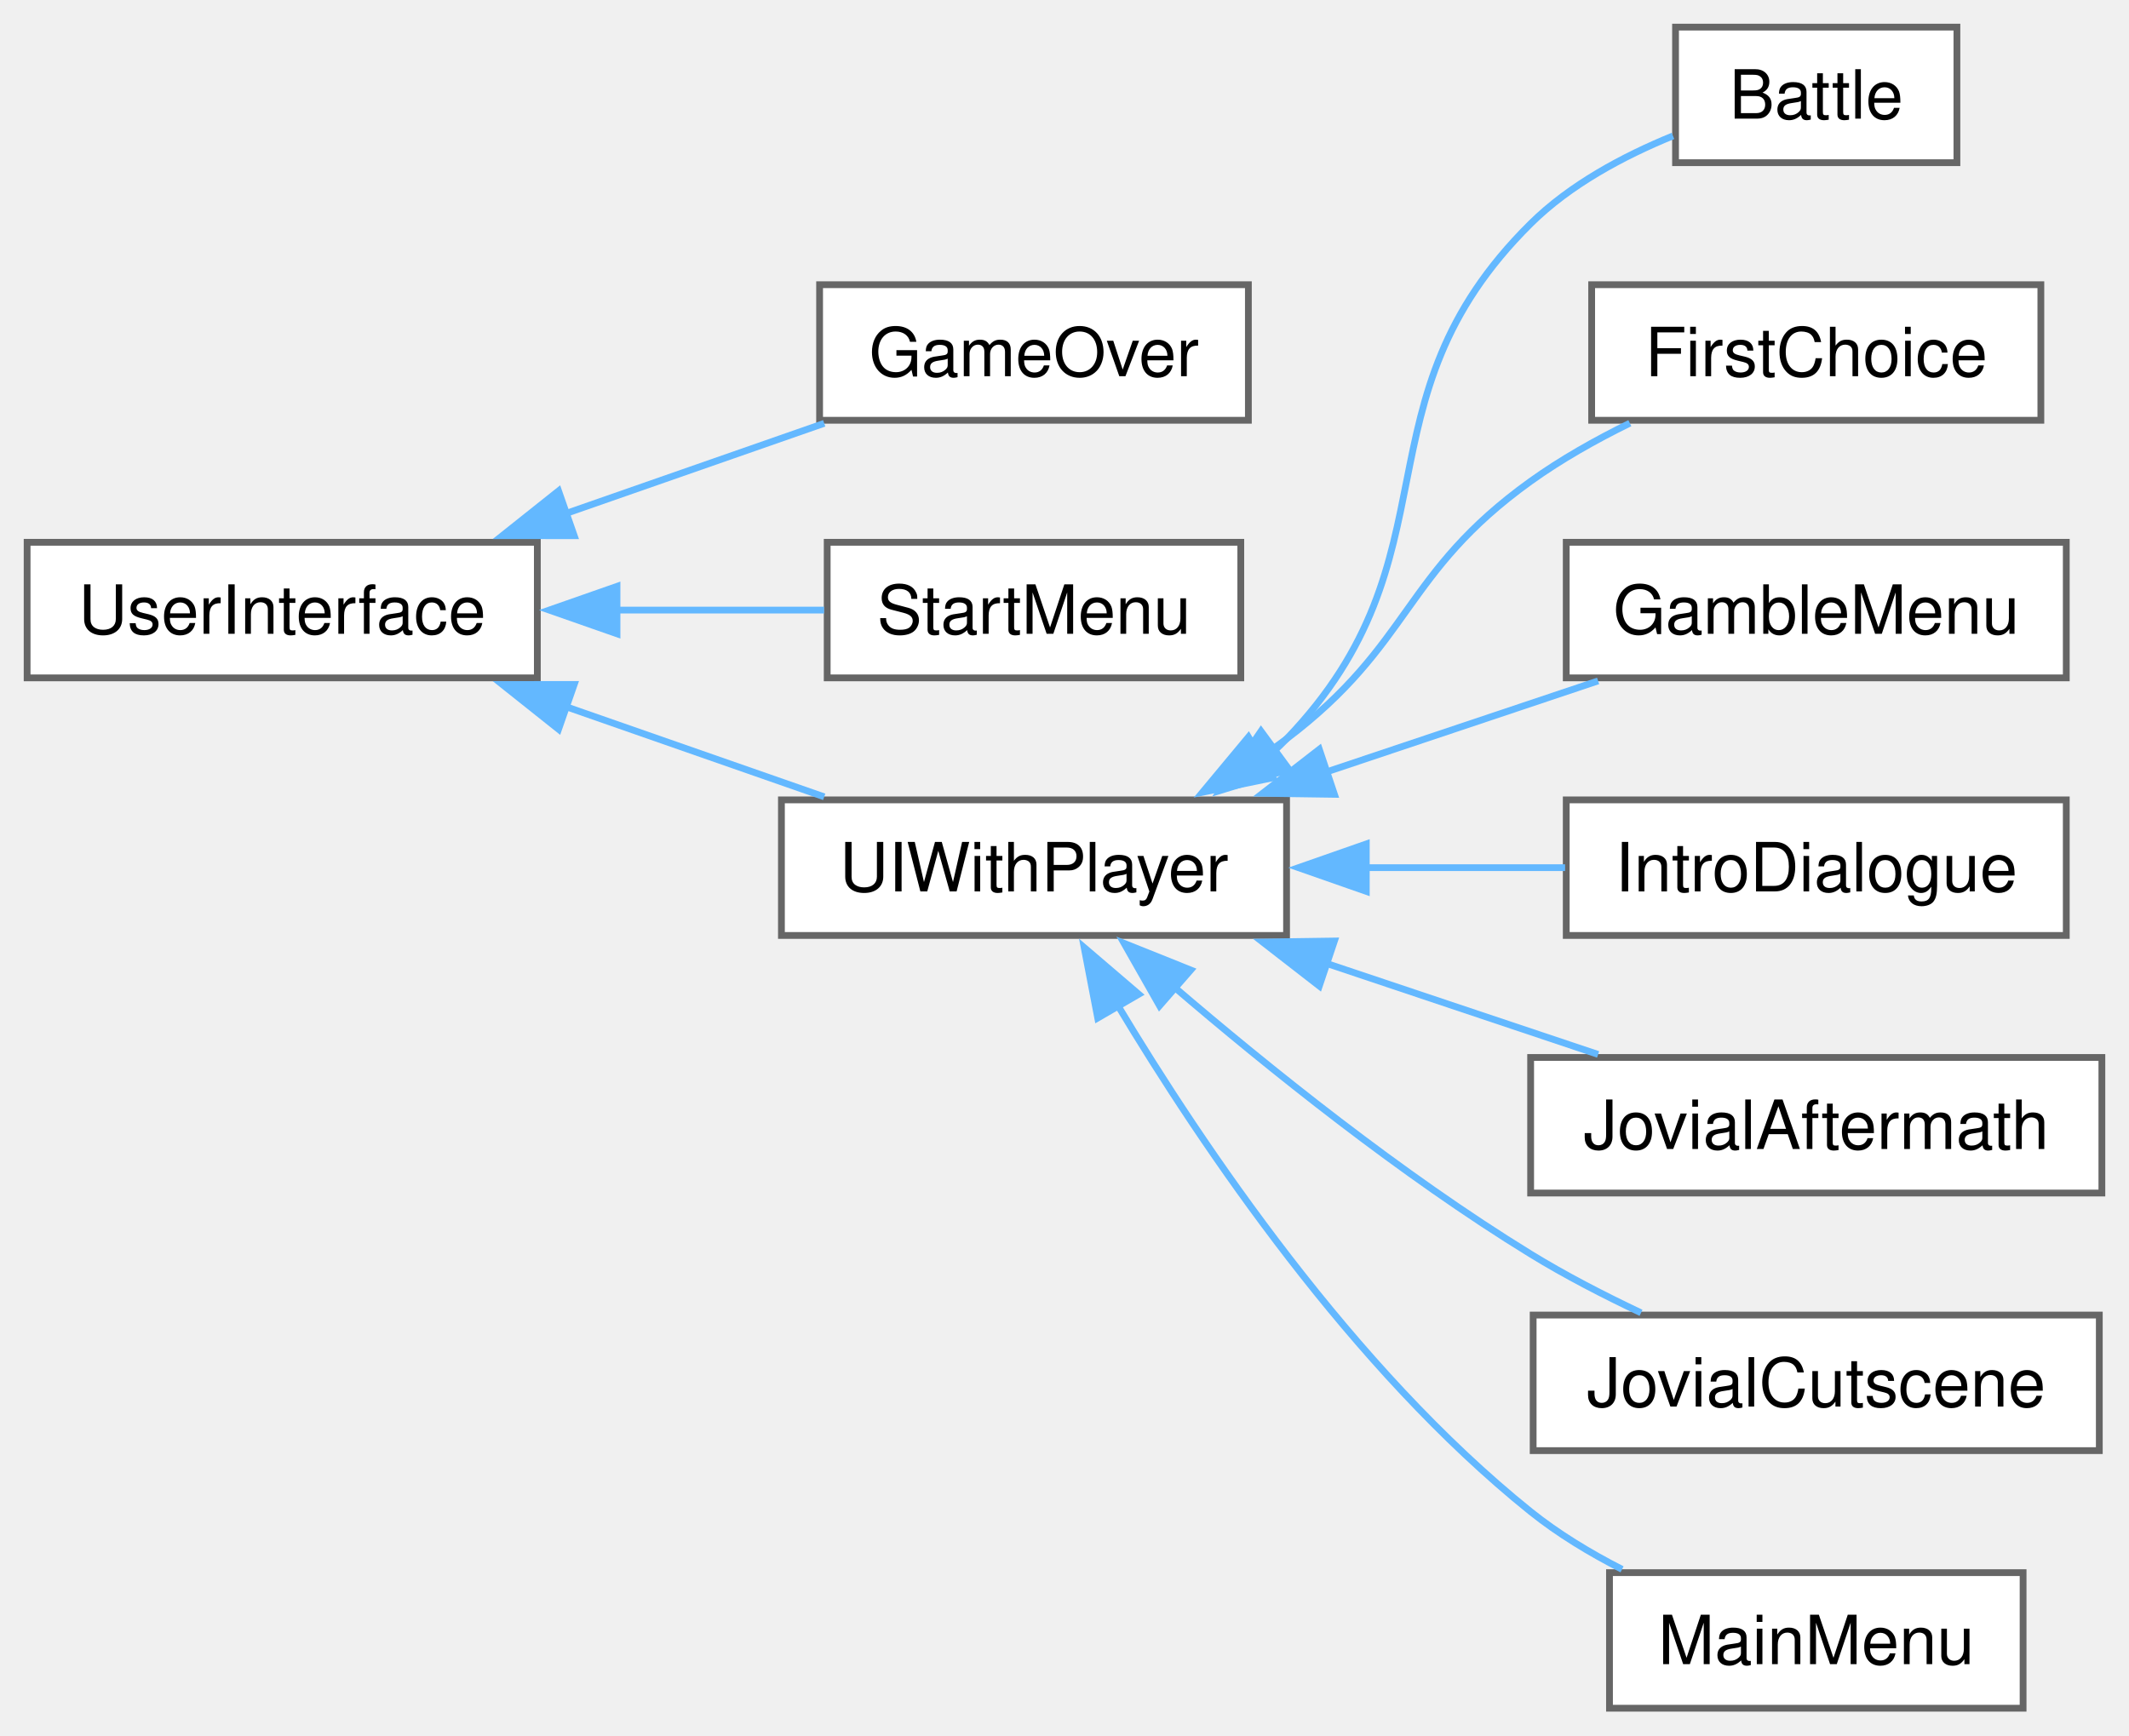
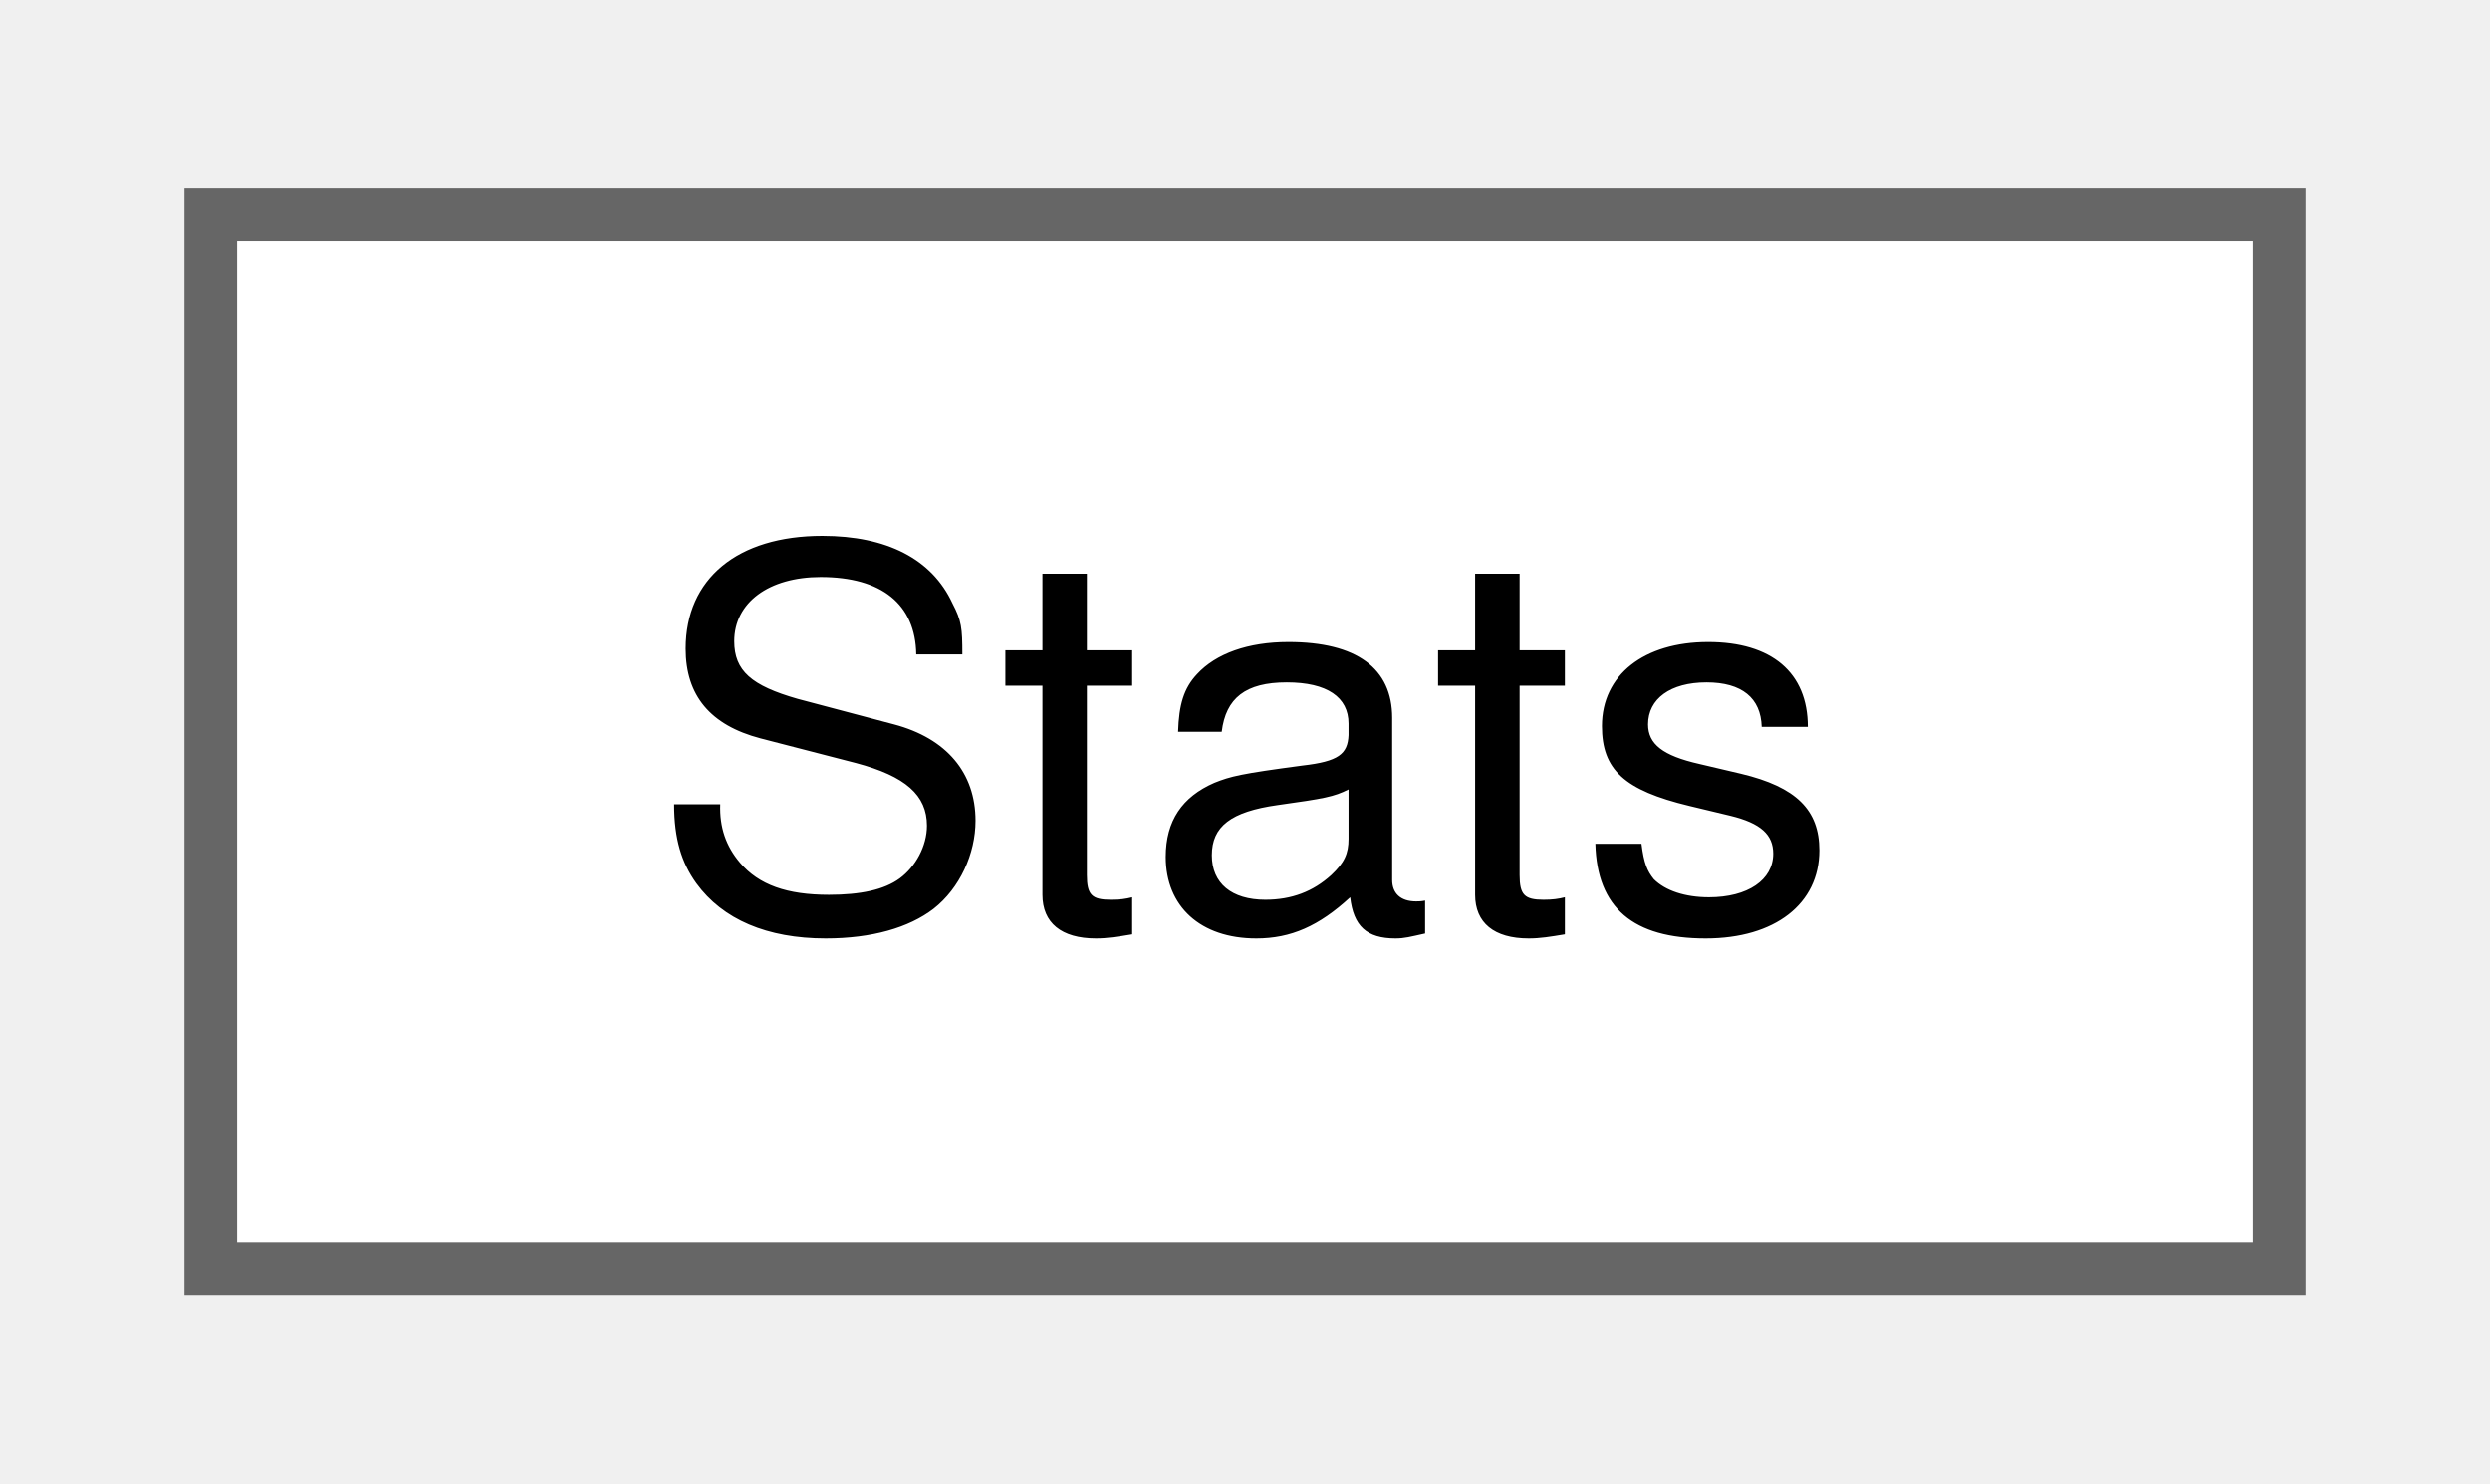
- <svg xmlns="http://www.w3.org/2000/svg" xmlns:xlink="http://www.w3.org/1999/xlink" width="314pt" height="256pt" viewBox="0.00 0.00 314.00 256.00">
-   <g id="graph0" class="graph" transform="scale(1 1) rotate(0) translate(4 252)">
+ <svg xmlns="http://www.w3.org/2000/svg" xmlns:xlink="http://www.w3.org/1999/xlink" width="47pt" height="28pt" viewBox="0.00 0.00 47.25 28.00">
+   <g id="graph0" class="graph" transform="scale(1 1) rotate(0) translate(4 24)">
    <g id="Node000000" class="node">
      <g id="a_Node000000">
-         <a xlink:href="class_user_interface.html" target="_top" xlink:title="Base class for all user interfaces in the game.">
-           <polygon fill="white" stroke="#666666" points="75.25,-172 0,-172 0,-152 75.25,-152 75.25,-172" />
-           <text text-anchor="middle" x="37.62" y="-158.5" font-family="Helvetica,sans-Serif" font-size="10.00">UserInterface</text>
-         </a>
-       </g>
-     </g>
-     <g id="Node000001" class="node">
-       <g id="a_Node000001">
-         <a xlink:href="class_game_over.html" target="_top" xlink:title="The game over screen. The user is sent back to the start menu after this.">
-           <polygon fill="white" stroke="#666666" points="180.12,-210 116.88,-210 116.88,-190 180.12,-190 180.12,-210" />
-           <text text-anchor="middle" x="148.5" y="-196.5" font-family="Helvetica,sans-Serif" font-size="10.00">GameOver</text>
-         </a>
-       </g>
-     </g>
-     <g id="edge9_Node000000_Node000001" class="edge">
-       <g id="a_edge9_Node000000_Node000001">
-         <a xlink:title=" ">
-           <path fill="none" stroke="#63b8ff" d="M79.44,-176.24C92.09,-180.66 105.79,-185.44 117.56,-189.55" />
-           <polygon fill="#63b8ff" stroke="#63b8ff" points="80.69,-172.97 70.09,-172.98 78.38,-179.58 80.69,-172.97" />
-         </a>
-       </g>
-     </g>
-     <g id="Node000002" class="node">
-       <g id="a_Node000002">
-         <a xlink:href="class_start_menu.html" target="_top" xlink:title="The first menu the user sees when they start the game.">
-           <polygon fill="white" stroke="#666666" points="179,-172 118,-172 118,-152 179,-152 179,-172" />
-           <text text-anchor="middle" x="148.5" y="-158.5" font-family="Helvetica,sans-Serif" font-size="10.00">StartMenu</text>
-         </a>
-       </g>
-     </g>
-     <g id="edge10_Node000000_Node000002" class="edge">
-       <g id="a_edge10_Node000000_Node000002">
-         <a xlink:title=" ">
-           <path fill="none" stroke="#63b8ff" d="M86.68,-162C97.17,-162 107.99,-162 117.54,-162" />
-           <polygon fill="#63b8ff" stroke="#63b8ff" points="87,-158.5 77,-162 87,-165.5 87,-158.5" />
-         </a>
-       </g>
-     </g>
-     <g id="Node000003" class="node">
-       <g id="a_Node000003">
-         <a xlink:href="class_u_i_with_player.html" target="_top" xlink:title="Basically just the base class for all user interfaces that have a player.">
-           <polygon fill="white" stroke="#666666" points="185.75,-134 111.25,-134 111.25,-114 185.75,-114 185.75,-134" />
-           <text text-anchor="middle" x="148.5" y="-120.5" font-family="Helvetica,sans-Serif" font-size="10.00">UIWithPlayer</text>
-         </a>
-       </g>
-     </g>
-     <g id="edge11_Node000000_Node000003" class="edge">
-       <g id="a_edge11_Node000000_Node000003">
-         <a xlink:title=" ">
-           <path fill="none" stroke="#63b8ff" d="M79.44,-147.76C92.09,-143.34 105.79,-138.56 117.56,-134.45" />
-           <polygon fill="#63b8ff" stroke="#63b8ff" points="78.38,-144.42 70.09,-151.02 80.69,-151.03 78.38,-144.42" />
-         </a>
-       </g>
-     </g>
-     <g id="Node000004" class="node">
-       <g id="a_Node000004">
-         <a xlink:href="class_battle.html" target="_top" xlink:title="The battle screen. The user can attack, use an item, or run away.">
-           <polygon fill="white" stroke="#666666" points="284.62,-248 243.12,-248 243.12,-228 284.62,-228 284.62,-248" />
-           <text text-anchor="middle" x="263.88" y="-234.5" font-family="Helvetica,sans-Serif" font-size="10.00">Battle</text>
-         </a>
-       </g>
-     </g>
-     <g id="edge12_Node000003_Node000004" class="edge">
-       <g id="a_edge12_Node000003_Node000004">
-         <a xlink:title=" ">
-           <path fill="none" stroke="#63b8ff" d="M183.91,-141.2C184.54,-141.79 185.16,-142.39 185.75,-143 211.64,-169.96 195.2,-192.7 221.75,-219 227.56,-224.76 235.44,-228.97 242.74,-231.95" />
-           <polygon fill="#63b8ff" stroke="#63b8ff" points="186.12,-138.49 175.99,-135.39 181.98,-144.13 186.12,-138.49" />
-         </a>
-       </g>
-     </g>
-     <g id="Node000005" class="node">
-       <g id="a_Node000005">
-         <a xlink:href="class_first_choice.html" target="_top" xlink:title="The part after the player meets the mysterious stranger.">
-           <polygon fill="white" stroke="#666666" points="297,-210 230.75,-210 230.75,-190 297,-190 297,-210" />
-           <text text-anchor="middle" x="263.88" y="-196.5" font-family="Helvetica,sans-Serif" font-size="10.00">FirstChoice</text>
-         </a>
-       </g>
-     </g>
-     <g id="edge13_Node000003_Node000005" class="edge">
-       <g id="a_edge13_Node000003_Node000005">
-         <a xlink:title=" ">
-           <path fill="none" stroke="#63b8ff" d="M181.66,-140.1C183.07,-141.04 184.44,-142.01 185.75,-143 204.3,-157.03 202.85,-167.43 221.75,-181 226.22,-184.21 231.32,-187.09 236.38,-189.57" />
-           <polygon fill="#63b8ff" stroke="#63b8ff" points="183.73,-137.26 173.35,-135.12 180.13,-143.27 183.73,-137.26" />
-         </a>
-       </g>
-     </g>
-     <g id="Node000006" class="node">
-       <g id="a_Node000006">
-         <a xlink:href="class_gamble_menu.html" target="_top" xlink:title="The menu for gambling. The user can win a legendary sword or nothing.">
-           <polygon fill="white" stroke="#666666" points="300.75,-172 227,-172 227,-152 300.75,-152 300.75,-172" />
-           <text text-anchor="middle" x="263.88" y="-158.5" font-family="Helvetica,sans-Serif" font-size="10.00">GambleMenu</text>
-         </a>
-       </g>
-     </g>
-     <g id="edge14_Node000003_Node000006" class="edge">
-       <g id="a_edge14_Node000003_Node000006">
-         <a xlink:title=" ">
-           <path fill="none" stroke="#63b8ff" d="M191.6,-138.11C204.88,-142.56 219.32,-147.4 231.7,-151.55" />
-           <polygon fill="#63b8ff" stroke="#63b8ff" points="192.81,-134.82 182.22,-134.97 190.58,-141.46 192.81,-134.82" />
-         </a>
-       </g>
-     </g>
-     <g id="Node000007" class="node">
-       <g id="a_Node000007">
-         <a xlink:href="class_intro_dialogue.html" target="_top" xlink:title="The intro dialogue. The player can choose their name and get a cool stick.">
-           <polygon fill="white" stroke="#666666" points="300.75,-134 227,-134 227,-114 300.75,-114 300.75,-134" />
-           <text text-anchor="middle" x="263.88" y="-120.5" font-family="Helvetica,sans-Serif" font-size="10.00">IntroDialogue</text>
-         </a>
-       </g>
-     </g>
-     <g id="edge15_Node000003_Node000007" class="edge">
-       <g id="a_edge15_Node000003_Node000007">
-         <a xlink:title=" ">
-           <path fill="none" stroke="#63b8ff" d="M197.35,-124C207.22,-124 217.46,-124 226.83,-124" />
-           <polygon fill="#63b8ff" stroke="#63b8ff" points="197.51,-120.5 187.51,-124 197.51,-127.5 197.51,-120.5" />
-         </a>
-       </g>
-     </g>
-     <g id="Node000008" class="node">
-       <g id="a_Node000008">
-         <a xlink:href="class_jovial_aftermath.html" target="_top" xlink:title="The cutscene after the player wins the Jovial fight.">
-           <polygon fill="white" stroke="#666666" points="306,-96 221.75,-96 221.75,-76 306,-76 306,-96" />
-           <text text-anchor="middle" x="263.88" y="-82.5" font-family="Helvetica,sans-Serif" font-size="10.00">JovialAftermath</text>
-         </a>
-       </g>
-     </g>
-     <g id="edge16_Node000003_Node000008" class="edge">
-       <g id="a_edge16_Node000003_Node000008">
-         <a xlink:title=" ">
-           <path fill="none" stroke="#63b8ff" d="M191.6,-109.89C204.88,-105.44 219.32,-100.6 231.7,-96.45" />
-           <polygon fill="#63b8ff" stroke="#63b8ff" points="190.58,-106.54 182.22,-113.03 192.81,-113.18 190.58,-106.54" />
-         </a>
-       </g>
-     </g>
-     <g id="Node000009" class="node">
-       <g id="a_Node000009">
-         <a xlink:href="class_jovial_cutscene.html" target="_top" xlink:title="The cutscene before the player fights Jovial.">
-           <polygon fill="white" stroke="#666666" points="305.62,-58 222.12,-58 222.12,-38 305.62,-38 305.62,-58" />
-           <text text-anchor="middle" x="263.88" y="-44.5" font-family="Helvetica,sans-Serif" font-size="10.00">JovialCutscene</text>
-         </a>
-       </g>
-     </g>
-     <g id="edge17_Node000003_Node000009" class="edge">
-       <g id="a_edge17_Node000003_Node000009">
-         <a xlink:title=" ">
-           <path fill="none" stroke="#63b8ff" d="M168.98,-106.56C183.02,-94.52 202.76,-78.65 221.75,-67 226.84,-63.87 232.54,-60.93 238.03,-58.33" />
-           <polygon fill="#63b8ff" stroke="#63b8ff" points="167.02,-103.63 161.79,-112.84 171.62,-108.9 167.02,-103.63" />
-         </a>
-       </g>
-     </g>
-     <g id="Node000010" class="node">
-       <g id="a_Node000010">
-         <a xlink:href="class_main_menu.html" target="_top" xlink:title="The main menu after all the cutscenes and stuff.">
-           <polygon fill="white" stroke="#666666" points="294.38,-20 233.38,-20 233.38,0 294.38,0 294.38,-20" />
-           <text text-anchor="middle" x="263.88" y="-6.5" font-family="Helvetica,sans-Serif" font-size="10.00">MainMenu</text>
-         </a>
-       </g>
-     </g>
-     <g id="edge18_Node000003_Node000010" class="edge">
-       <g id="a_edge18_Node000003_Node000010">
-         <a xlink:title=" ">
-           <path fill="none" stroke="#63b8ff" d="M160.83,-103.73C173.42,-82.74 195.47,-50.1 221.75,-29 225.8,-25.75 230.49,-22.91 235.23,-20.49" />
-           <polygon fill="#63b8ff" stroke="#63b8ff" points="157.9,-101.82 155.9,-112.22 163.95,-105.33 157.9,-101.82" />
+         <a xlink:href="class_stats.html" target="_top" xlink:title="Stats for all entities.">
+           <polygon fill="white" stroke="#666666" points="39.25,-20 0,-20 0,0 39.25,0 39.25,-20" />
+           <text text-anchor="middle" x="19.62" y="-6.5" font-family="Helvetica,sans-Serif" font-size="10.00">Stats</text>
        </a>
      </g>
    </g>
  </g>
</svg>
